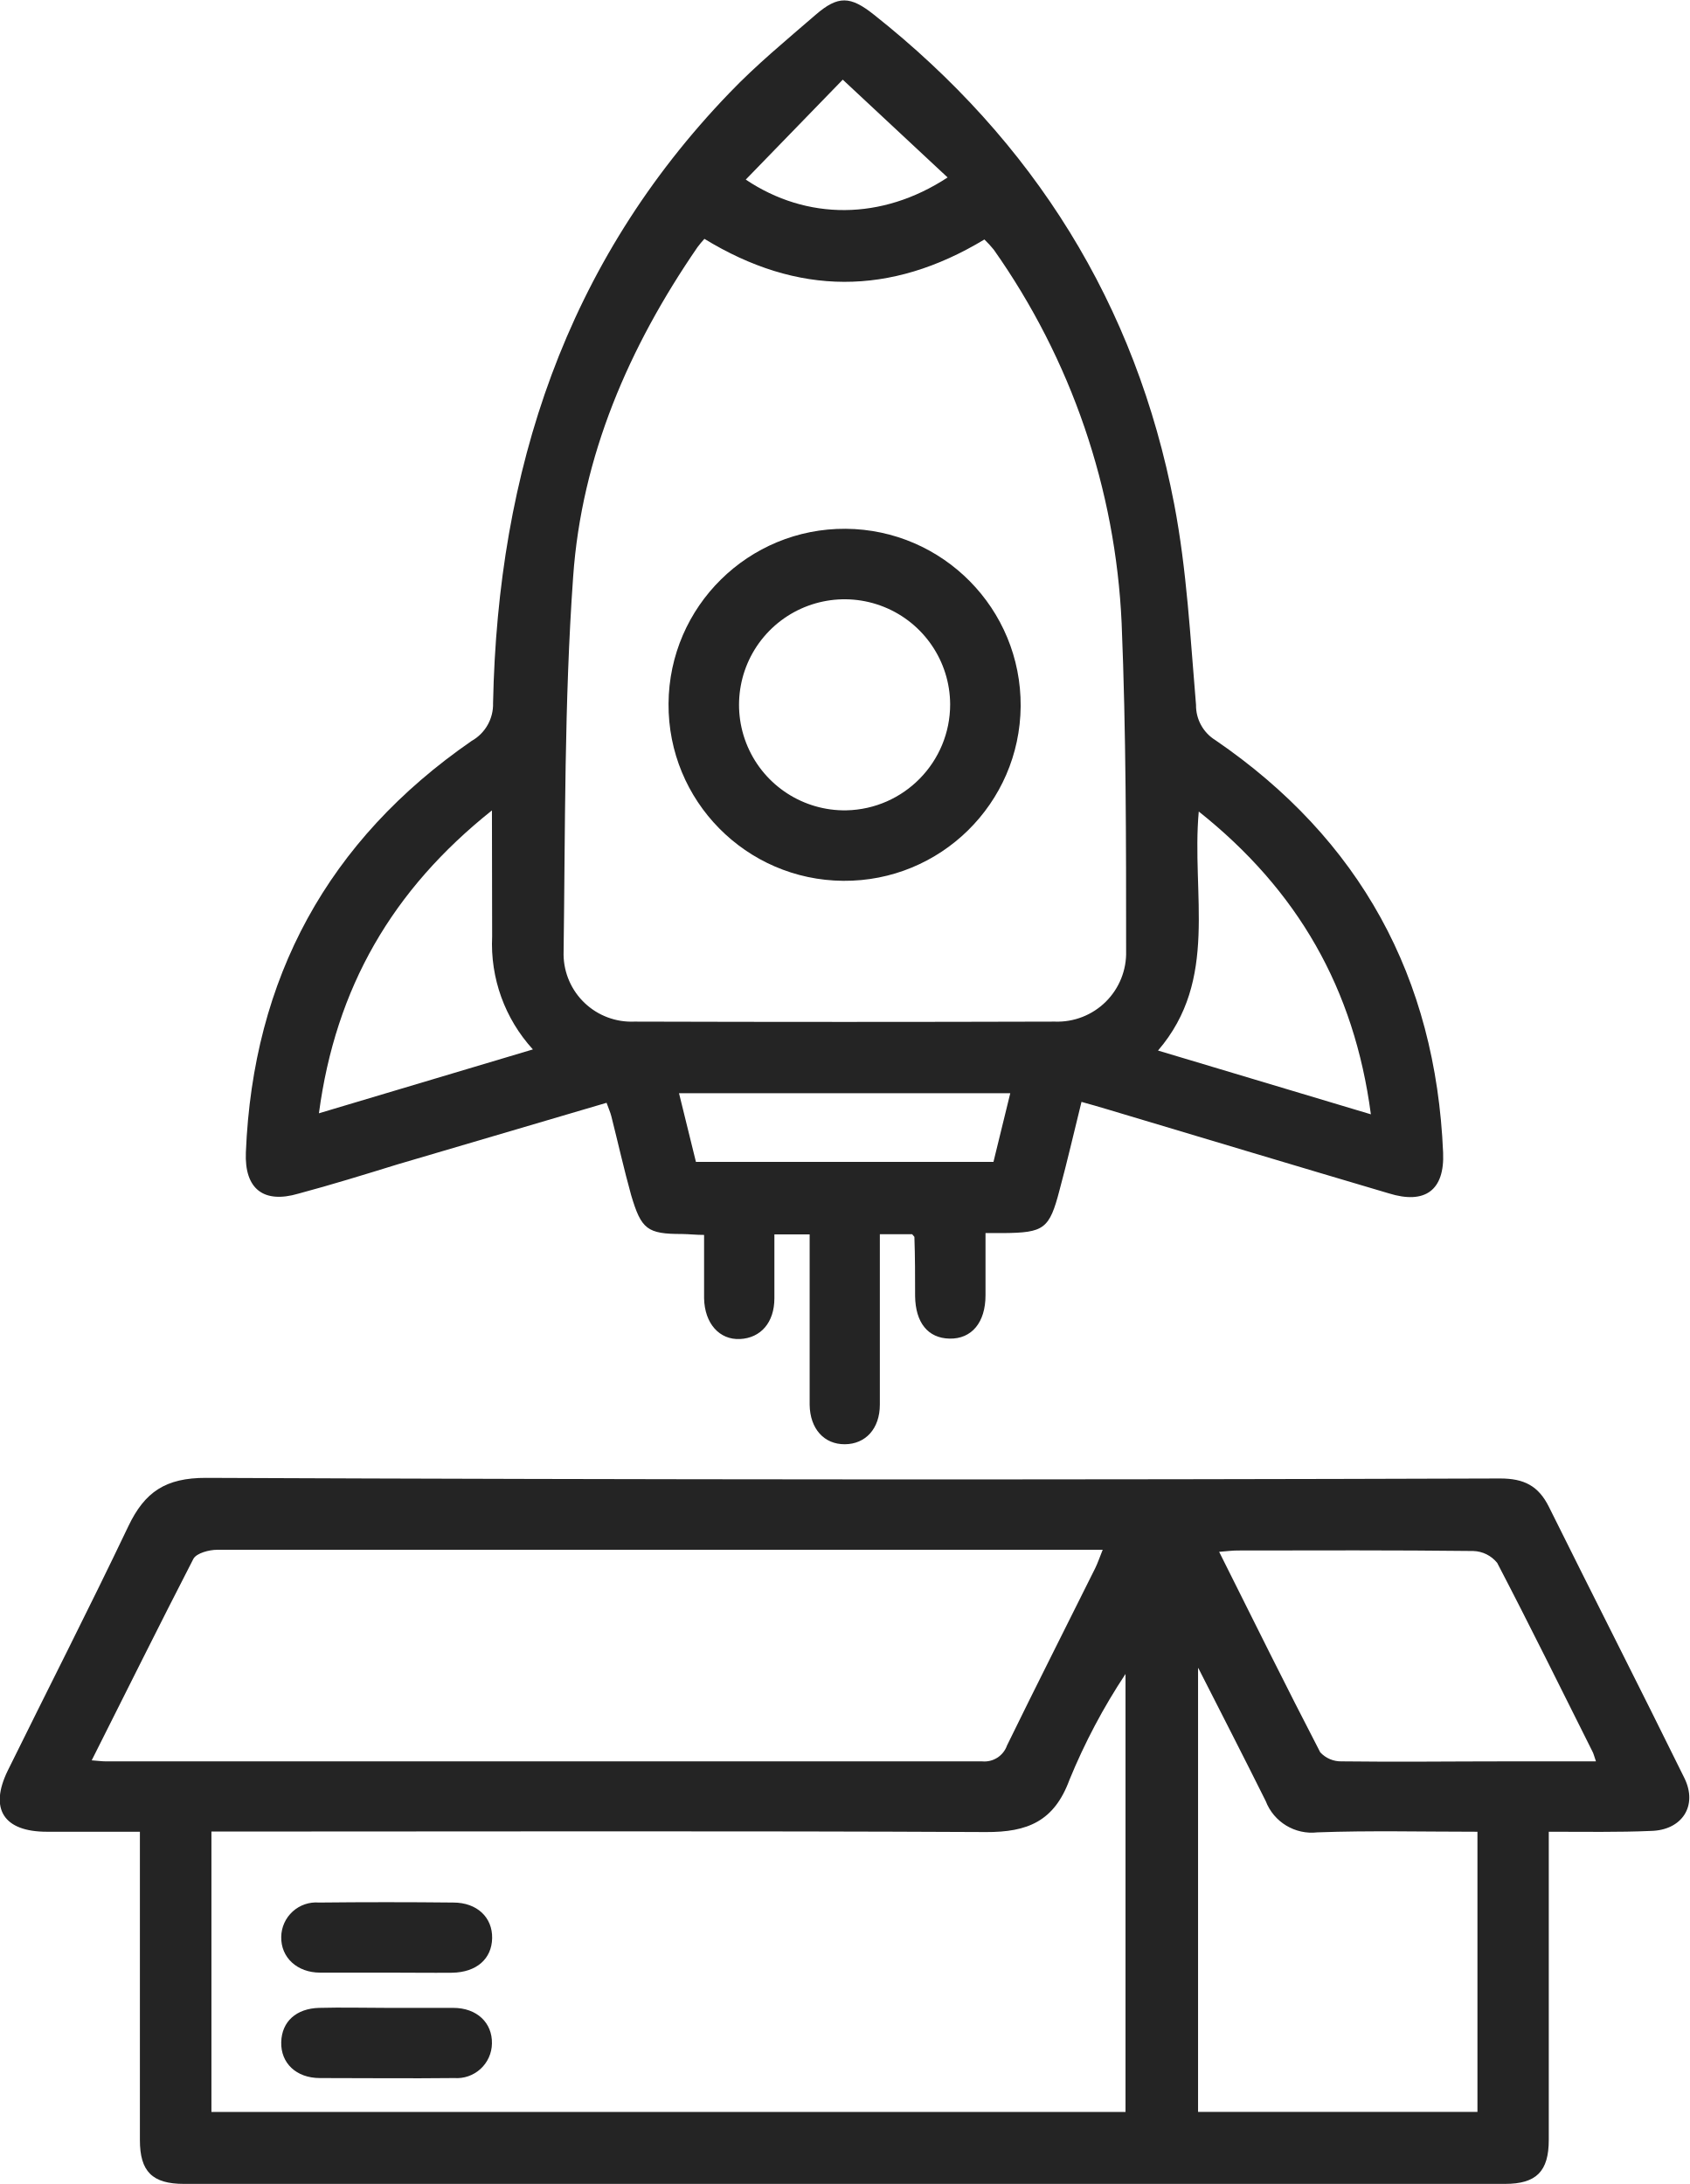
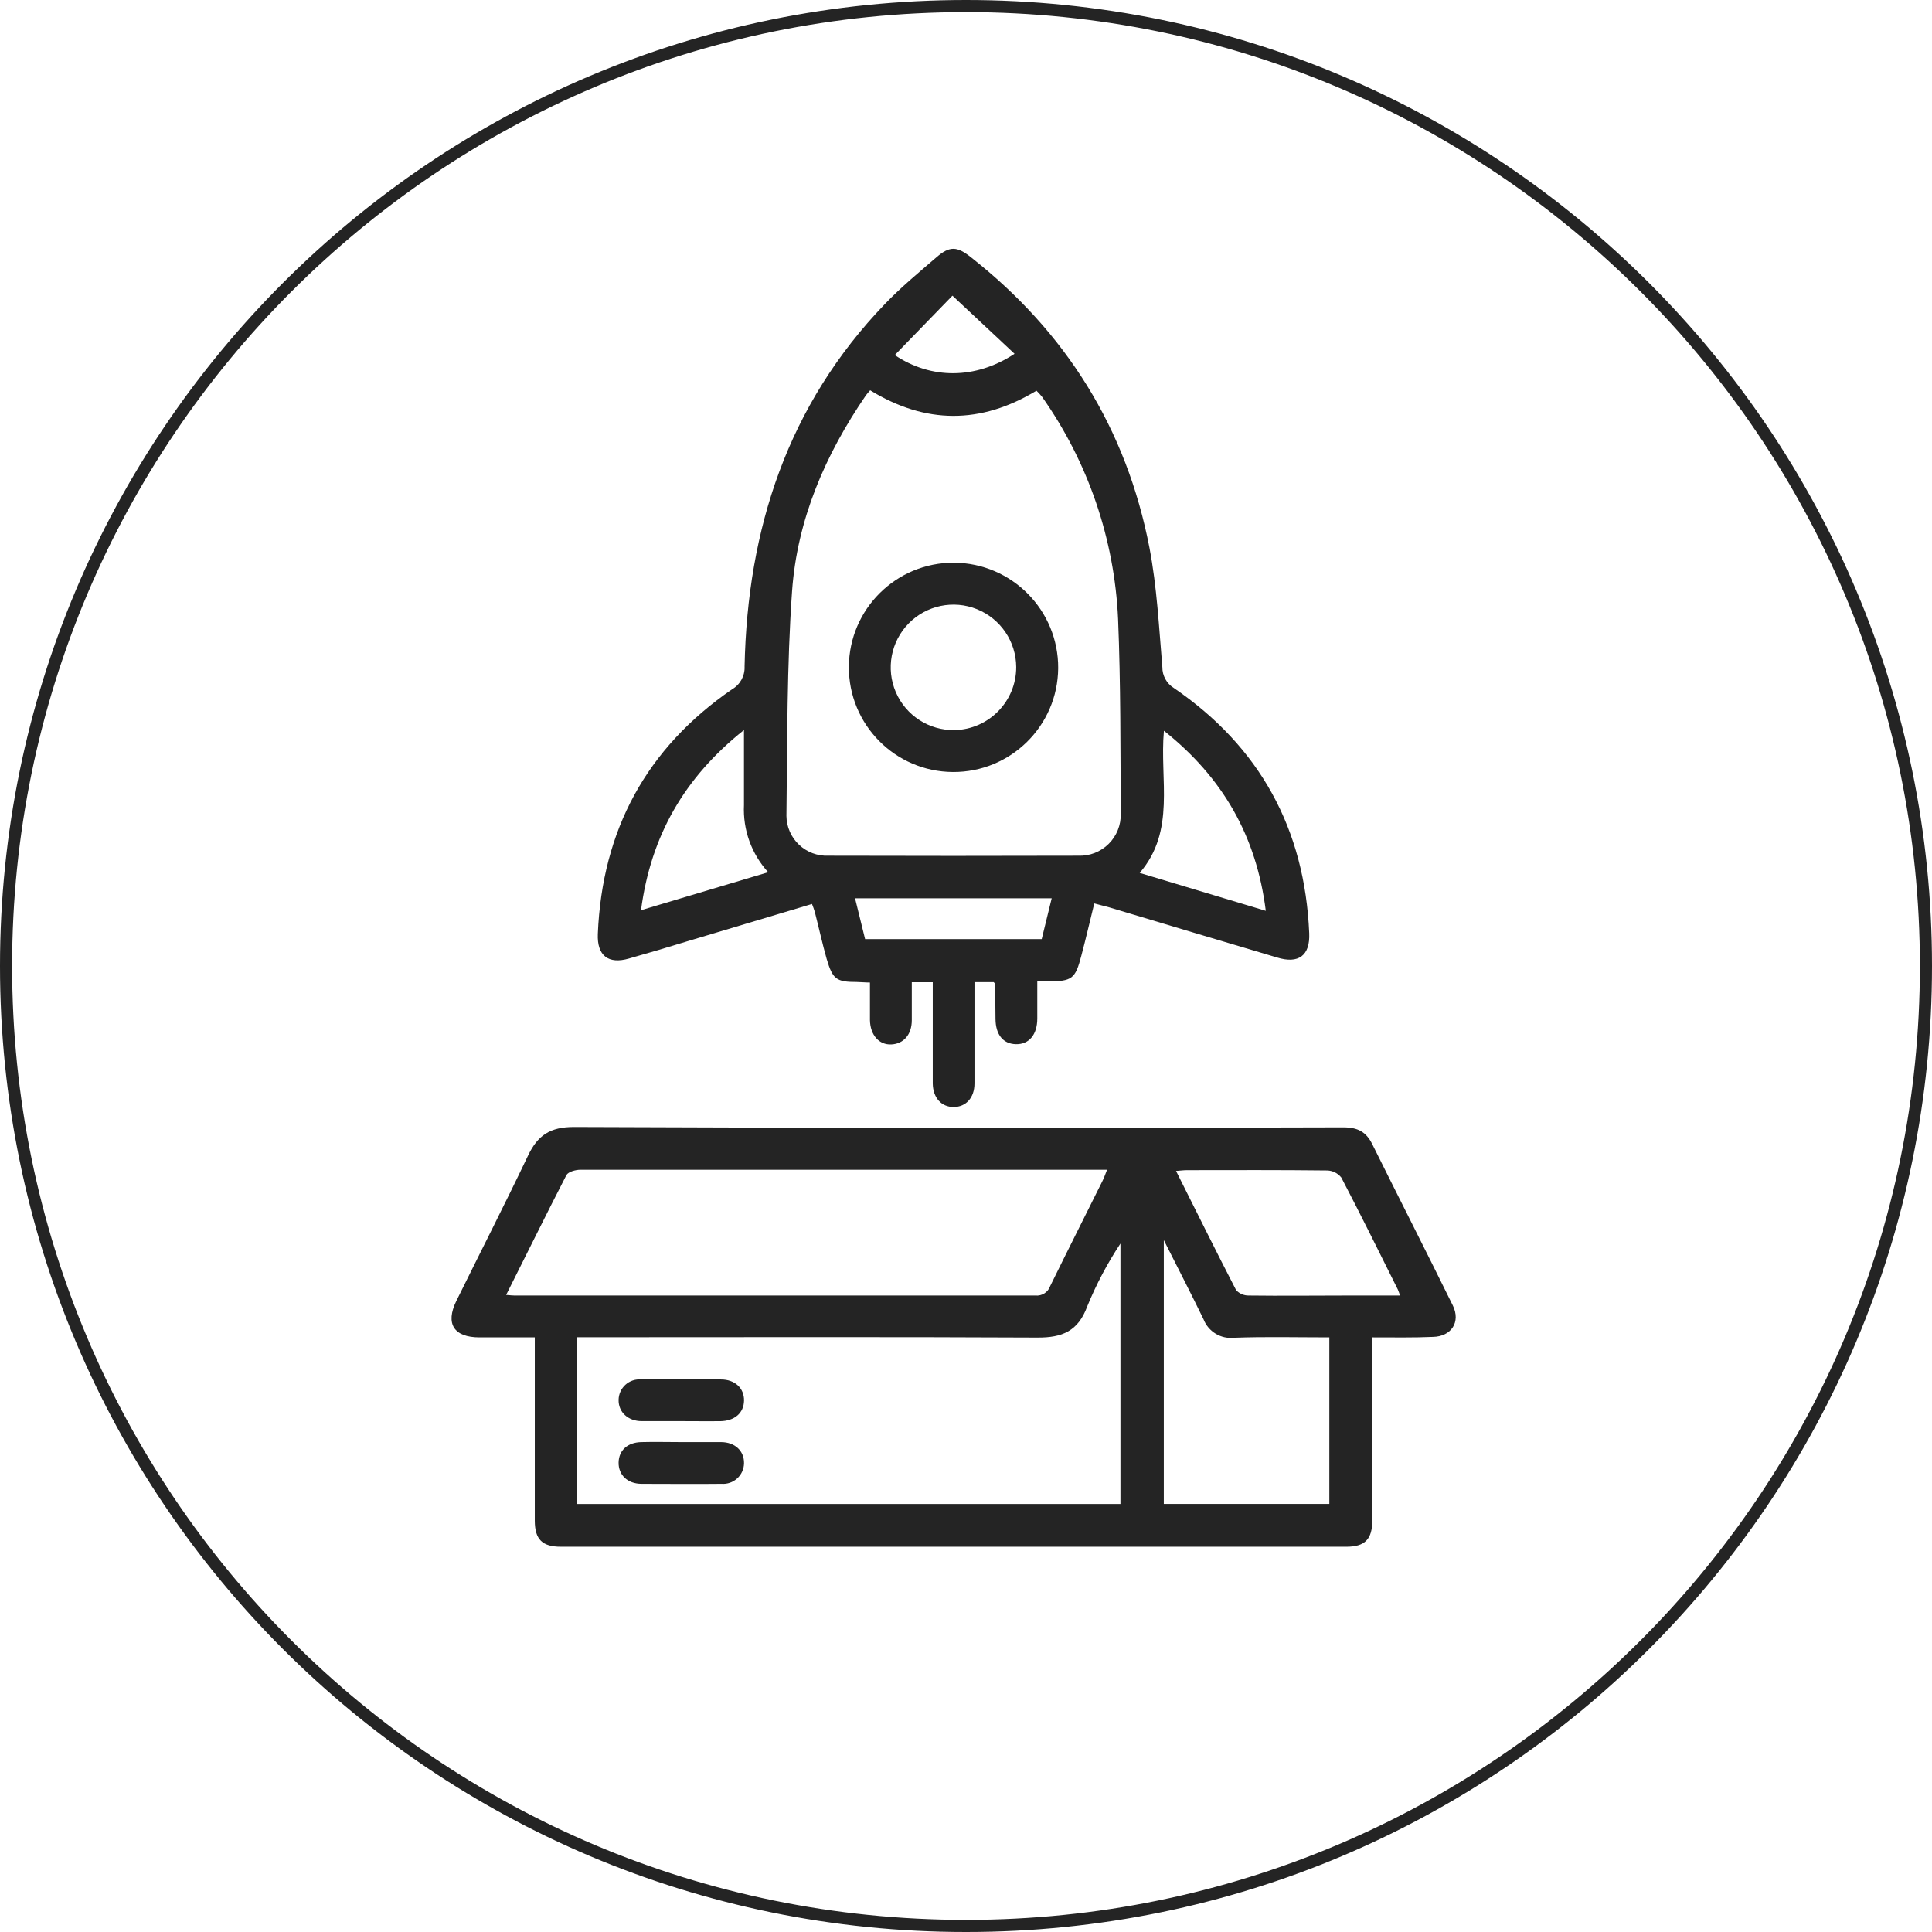
- <svg xmlns="http://www.w3.org/2000/svg" viewBox="0 0 165.84 214.4">
+ <svg xmlns="http://www.w3.org/2000/svg" viewBox="0 0 319 319">
  <defs>
-     <style>.cls-1{fill:#242424;}</style>
+     <style>.cls-1{fill:#242424;}.cls-2{fill:none;stroke:#242424;stroke-miterlimit:10;stroke-width:2px;}</style>
  </defs>
  <g id="Layer_2" data-name="Layer 2">
    <g id="Layer_1-2" data-name="Layer 1">
-       <path class="cls-1" d="M152,179.82v2.59q0,13.83,0,27.65c0,3.11-1.22,4.33-4.31,4.33q-64.81,0-129.63,0c-3.11,0-4.33-1.21-4.33-4.3q0-13.82,0-27.65v-2.62c-3.13,0-6.13,0-9.13,0-4.23,0-5.68-2.23-3.84-6,3.94-8,8-15.94,11.84-24,1.6-3.35,3.64-4.75,7.63-4.74q63.51.27,127,.06c2.35,0,3.76.73,4.78,2.78,4.41,8.89,8.92,17.73,13.3,26.63,1.34,2.73-.24,5.13-3.3,5.19C158.83,179.88,155.59,179.82,152,179.82ZM20.75,207.33h89.71v-43a59.85,59.85,0,0,0-5.5,10.39c-1.5,4.08-4.12,5.15-8.2,5.13-24.47-.12-48.94-.05-73.41-.05h-2.6ZM9,172.81c.68.05,1,.1,1.38.1q43,0,86,0a2.35,2.35,0,0,0,2.45-1.56c2.84-5.82,5.77-11.59,8.65-17.39.26-.53.45-1.1.74-1.82H58.7c-12.46,0-24.92,0-37.38,0-.8,0-2,.32-2.33.87C15.64,159.51,12.43,166,9,172.81Zm108.58-9.05v43.56H145v-27.5c-5.36,0-10.54-.13-15.71.06a4.84,4.84,0,0,1-5.07-3.07C122.13,172.61,120,168.46,117.61,163.76Zm39.05,9.15c-.18-.52-.24-.79-.36-1-3.09-6.17-6.14-12.36-9.33-18.48a3.13,3.13,0,0,0-2.35-1.17c-7.71-.09-15.41-.06-23.12-.05-.53,0-1.06.07-1.82.13,3.37,6.74,6.58,13.24,9.92,19.68a2.76,2.76,0,0,0,2.1.89c5.4.07,10.8,0,16.2,0Z" />
-       <path class="cls-1" d="M106.14,108.17c-.76,3.07-1.4,5.87-2.15,8.64-1,3.86-1.53,4.2-5.52,4.24-.5,0-1,0-1.75,0,0,2.13,0,4.12,0,6.11,0,2.68-1.37,4.29-3.52,4.25s-3.35-1.59-3.39-4.16c0-1.94,0-3.88-.07-5.83,0,0-.09-.11-.22-.26H86.35v3.56c0,4.39,0,8.78,0,13.17,0,2.37-1.41,3.88-3.44,3.89s-3.41-1.51-3.45-3.87c0-2.8,0-5.61,0-8.42v-8.31H76c0,2.13,0,4.2,0,6.27,0,2.39-1.35,3.9-3.37,4s-3.48-1.52-3.53-4c0-1,0-2,0-3v-3.22c-.78,0-1.47-.08-2.16-.09-3.42,0-4-.45-5-3.82-.71-2.56-1.29-5.16-1.94-7.73-.1-.4-.28-.79-.47-1.33L39,114.31c-3.24,1-6.47,2-9.72,2.87-3.41,1-5.3-.46-5.15-4.06.7-17.11,8.05-30.63,22.15-40.38A4.13,4.13,0,0,0,48.39,69c.47-22.76,7.12-43.17,23.19-59.87,2.63-2.75,5.59-5.19,8.47-7.68,2.2-1.9,3.4-1.86,5.73,0,15.68,12.42,25.69,28.4,29.46,48.05,1.24,6.47,1.58,13.12,2.14,19.7a4,4,0,0,0,1.9,3.46c14.21,9.73,21.62,23.29,22.35,40.49.16,3.69-1.76,5.11-5.33,4-9.24-2.73-18.46-5.51-27.69-8.27C107.87,108.65,107.12,108.45,106.14,108.17Zm-37-84.73a10.1,10.1,0,0,0-.69.83c-6.72,9.78-11.37,20.51-12.2,32.35-.88,12.33-.77,24.73-.94,37.11a6.66,6.66,0,0,0,6.94,6.56q20.63.06,41.27,0a6.75,6.75,0,0,0,7-6.93c0-10.73,0-21.47-.44-32.18A69,69,0,0,0,97.53,24.51a10.34,10.34,0,0,0-.92-1C87.38,29.08,78.28,29.05,69.12,23.44Zm48.51,56.21c-.74,8.16,2,16.5-4,23.48l20.89,6.26C132.91,97.07,127.38,87.4,117.63,79.65Zm-69.35-.11c-9.82,7.82-15.36,17.43-17,29.75l21-6.27a15.35,15.35,0,0,1-4-11.09C48.29,88,48.28,84,48.28,79.54Zm20,34.52H97.5l1.65-6.74H66.64ZM93,17.42,82.71,7.82l-9.52,9.81C79.18,21.65,86.54,21.66,93,17.42Z" />
-       <path class="cls-1" d="M38.1,193.65c-2.23,0-4.46,0-6.69,0s-3.85-1.47-3.81-3.51a3.43,3.43,0,0,1,3.71-3.37q6.6-.07,13.18,0c2.34,0,3.85,1.47,3.81,3.5s-1.53,3.35-3.93,3.39C42.28,193.68,40.19,193.65,38.1,193.65Z" />
-       <path class="cls-1" d="M38,197.11c2.16,0,4.32,0,6.48,0,2.34,0,3.85,1.48,3.8,3.51A3.45,3.45,0,0,1,44.58,204c-4.4.05-8.79,0-13.18,0-2.34,0-3.85-1.48-3.8-3.52s1.49-3.31,3.72-3.37S35.79,197.11,38,197.11Z" />
-       <path class="cls-1" d="M100.17,69.33A17.28,17.28,0,1,1,83,51.91,17.31,17.31,0,0,1,100.17,69.33Zm-6.92-.2A10.36,10.36,0,1,0,83.06,79.55,10.41,10.41,0,0,0,93.25,69.13Z" />
+       <path class="cls-1" d="M226.58,220.82v2.59q0,13.83,0,27.65c0,3.11-1.22,4.33-4.31,4.33q-64.82,0-129.63,0c-3.12,0-4.33-1.21-4.34-4.3q0-13.82,0-27.65v-2.62c-3.13,0-6.13,0-9.12,0-4.23,0-5.68-2.23-3.84-6,3.94-8,8-15.94,11.84-24,1.59-3.35,3.63-4.75,7.62-4.74q63.51.27,127,.06c2.36,0,3.77.73,4.78,2.78,4.41,8.89,8.92,17.73,13.3,26.63,1.34,2.73-.24,5.13-3.29,5.19C233.37,220.88,230.14,220.82,226.58,220.82ZM95.3,248.33H185v-43a59.8,59.8,0,0,0-5.49,10.39c-1.5,4.08-4.13,5.15-8.2,5.13-24.47-.12-48.94-.05-73.41-.05H95.3ZM83.57,213.81c.69.05,1,.1,1.39.1q43,0,86,0a2.34,2.34,0,0,0,2.44-1.56c2.85-5.82,5.77-11.59,8.65-17.39.27-.53.45-1.1.74-1.82H133.24c-12.46,0-24.92,0-37.38,0-.8,0-2,.32-2.33.87C90.18,200.51,87,207,83.57,213.81Zm108.59-9.05v43.56h27.33v-27.5c-5.35,0-10.54-.13-15.71.06a4.84,4.84,0,0,1-5.07-3.07C196.67,213.61,194.53,209.46,192.16,204.76Zm39,9.15a9.5,9.5,0,0,0-.36-1c-3.08-6.17-6.13-12.36-9.33-18.48a3.09,3.09,0,0,0-2.35-1.17c-7.7-.09-15.41-.06-23.11-.05-.53,0-1.06.07-1.83.13,3.38,6.74,6.59,13.24,9.92,19.68a2.78,2.78,0,0,0,2.1.89c5.4.07,10.8,0,16.21,0Z" />
+       <path class="cls-1" d="M180.68,149.17c-.76,3.07-1.4,5.87-2.14,8.64-1,3.86-1.54,4.2-5.53,4.24h-1.74c0,2.13,0,4.12,0,6.11,0,2.68-1.36,4.29-3.51,4.25s-3.36-1.59-3.39-4.16c0-1.94-.05-3.88-.07-5.83,0,0-.09-.11-.23-.26H160.9v3.56c0,4.39,0,8.78,0,13.17,0,2.37-1.41,3.88-3.43,3.89s-3.42-1.51-3.46-3.87c0-2.8,0-5.61,0-8.42v-8.31h-3.46c0,2.13,0,4.2,0,6.27,0,2.39-1.36,3.9-3.37,4s-3.48-1.52-3.54-4c0-1,0-2,0-3v-3.22c-.78,0-1.47-.08-2.15-.09-3.43,0-4-.45-5-3.82-.72-2.56-1.29-5.16-1.95-7.73a13.82,13.82,0,0,0-.47-1.33l-20.49,6.13c-3.23,1-6.47,1.95-9.71,2.87-3.42,1-5.31-.46-5.16-4.06.71-17.11,8-30.63,22.15-40.38a4.13,4.13,0,0,0,2.08-3.78c.47-22.76,7.13-43.17,23.19-59.87,2.64-2.75,5.59-5.19,8.48-7.68,2.19-1.9,3.4-1.86,5.72,0C176,54.81,186,70.79,189.79,90.44c1.24,6.47,1.57,13.12,2.13,19.7a4,4,0,0,0,1.9,3.46c14.22,9.73,21.62,23.29,22.35,40.49.16,3.69-1.75,5.11-5.33,4-9.23-2.73-18.46-5.51-27.68-8.27Zm-37-84.73a10.28,10.28,0,0,0-.7.83c-6.71,9.78-11.36,20.51-12.2,32.35-.87,12.33-.77,24.73-.93,37.11a6.65,6.65,0,0,0,6.93,6.56q20.64.06,41.27,0a6.75,6.75,0,0,0,7-6.93c-.06-10.73,0-21.47-.44-32.18a69,69,0,0,0-12.56-36.67,10.34,10.34,0,0,0-.92-1C161.92,70.08,152.82,70.05,143.67,64.44Zm48.5,56.21c-.74,8.16,2,16.5-4,23.48L209,150.39C207.45,138.07,201.93,128.4,192.17,120.65Zm-69.34-.11c-9.83,7.82-15.37,17.43-17,29.75l21-6.27a15.35,15.35,0,0,1-4-11.09Zm20,34.52H172l1.65-6.74H141.18Zm24.68-96.64-10.26-9.6-9.52,9.81C153.73,62.65,161.08,62.66,167.51,58.42Z" />
+       <path class="cls-1" d="M112.65,234.65c-2.23,0-4.47,0-6.7,0s-3.85-1.47-3.81-3.51a3.43,3.43,0,0,1,3.72-3.37q6.58-.07,13.18,0c2.34,0,3.85,1.47,3.81,3.5s-1.54,3.35-3.94,3.39C116.82,234.68,114.74,234.65,112.65,234.65Z" />
+       <path class="cls-1" d="M112.56,238.11c2.16,0,4.32,0,6.48,0,2.34,0,3.85,1.48,3.81,3.51a3.46,3.46,0,0,1-3.73,3.38c-4.39.05-8.78,0-13.18,0-2.34,0-3.84-1.48-3.8-3.52s1.5-3.31,3.73-3.37S110.33,238.11,112.56,238.11Z" />
+       <path class="cls-1" d="M174.72,110.33a17.28,17.28,0,1,1-17.2-17.42A17.32,17.32,0,0,1,174.72,110.33Zm-6.93-.2a10.36,10.36,0,1,0-10.19,10.42A10.4,10.4,0,0,0,167.79,110.13Z" />
+       <circle class="cls-2" cx="159.5" cy="159.5" r="158.5" />
    </g>
  </g>
</svg>
